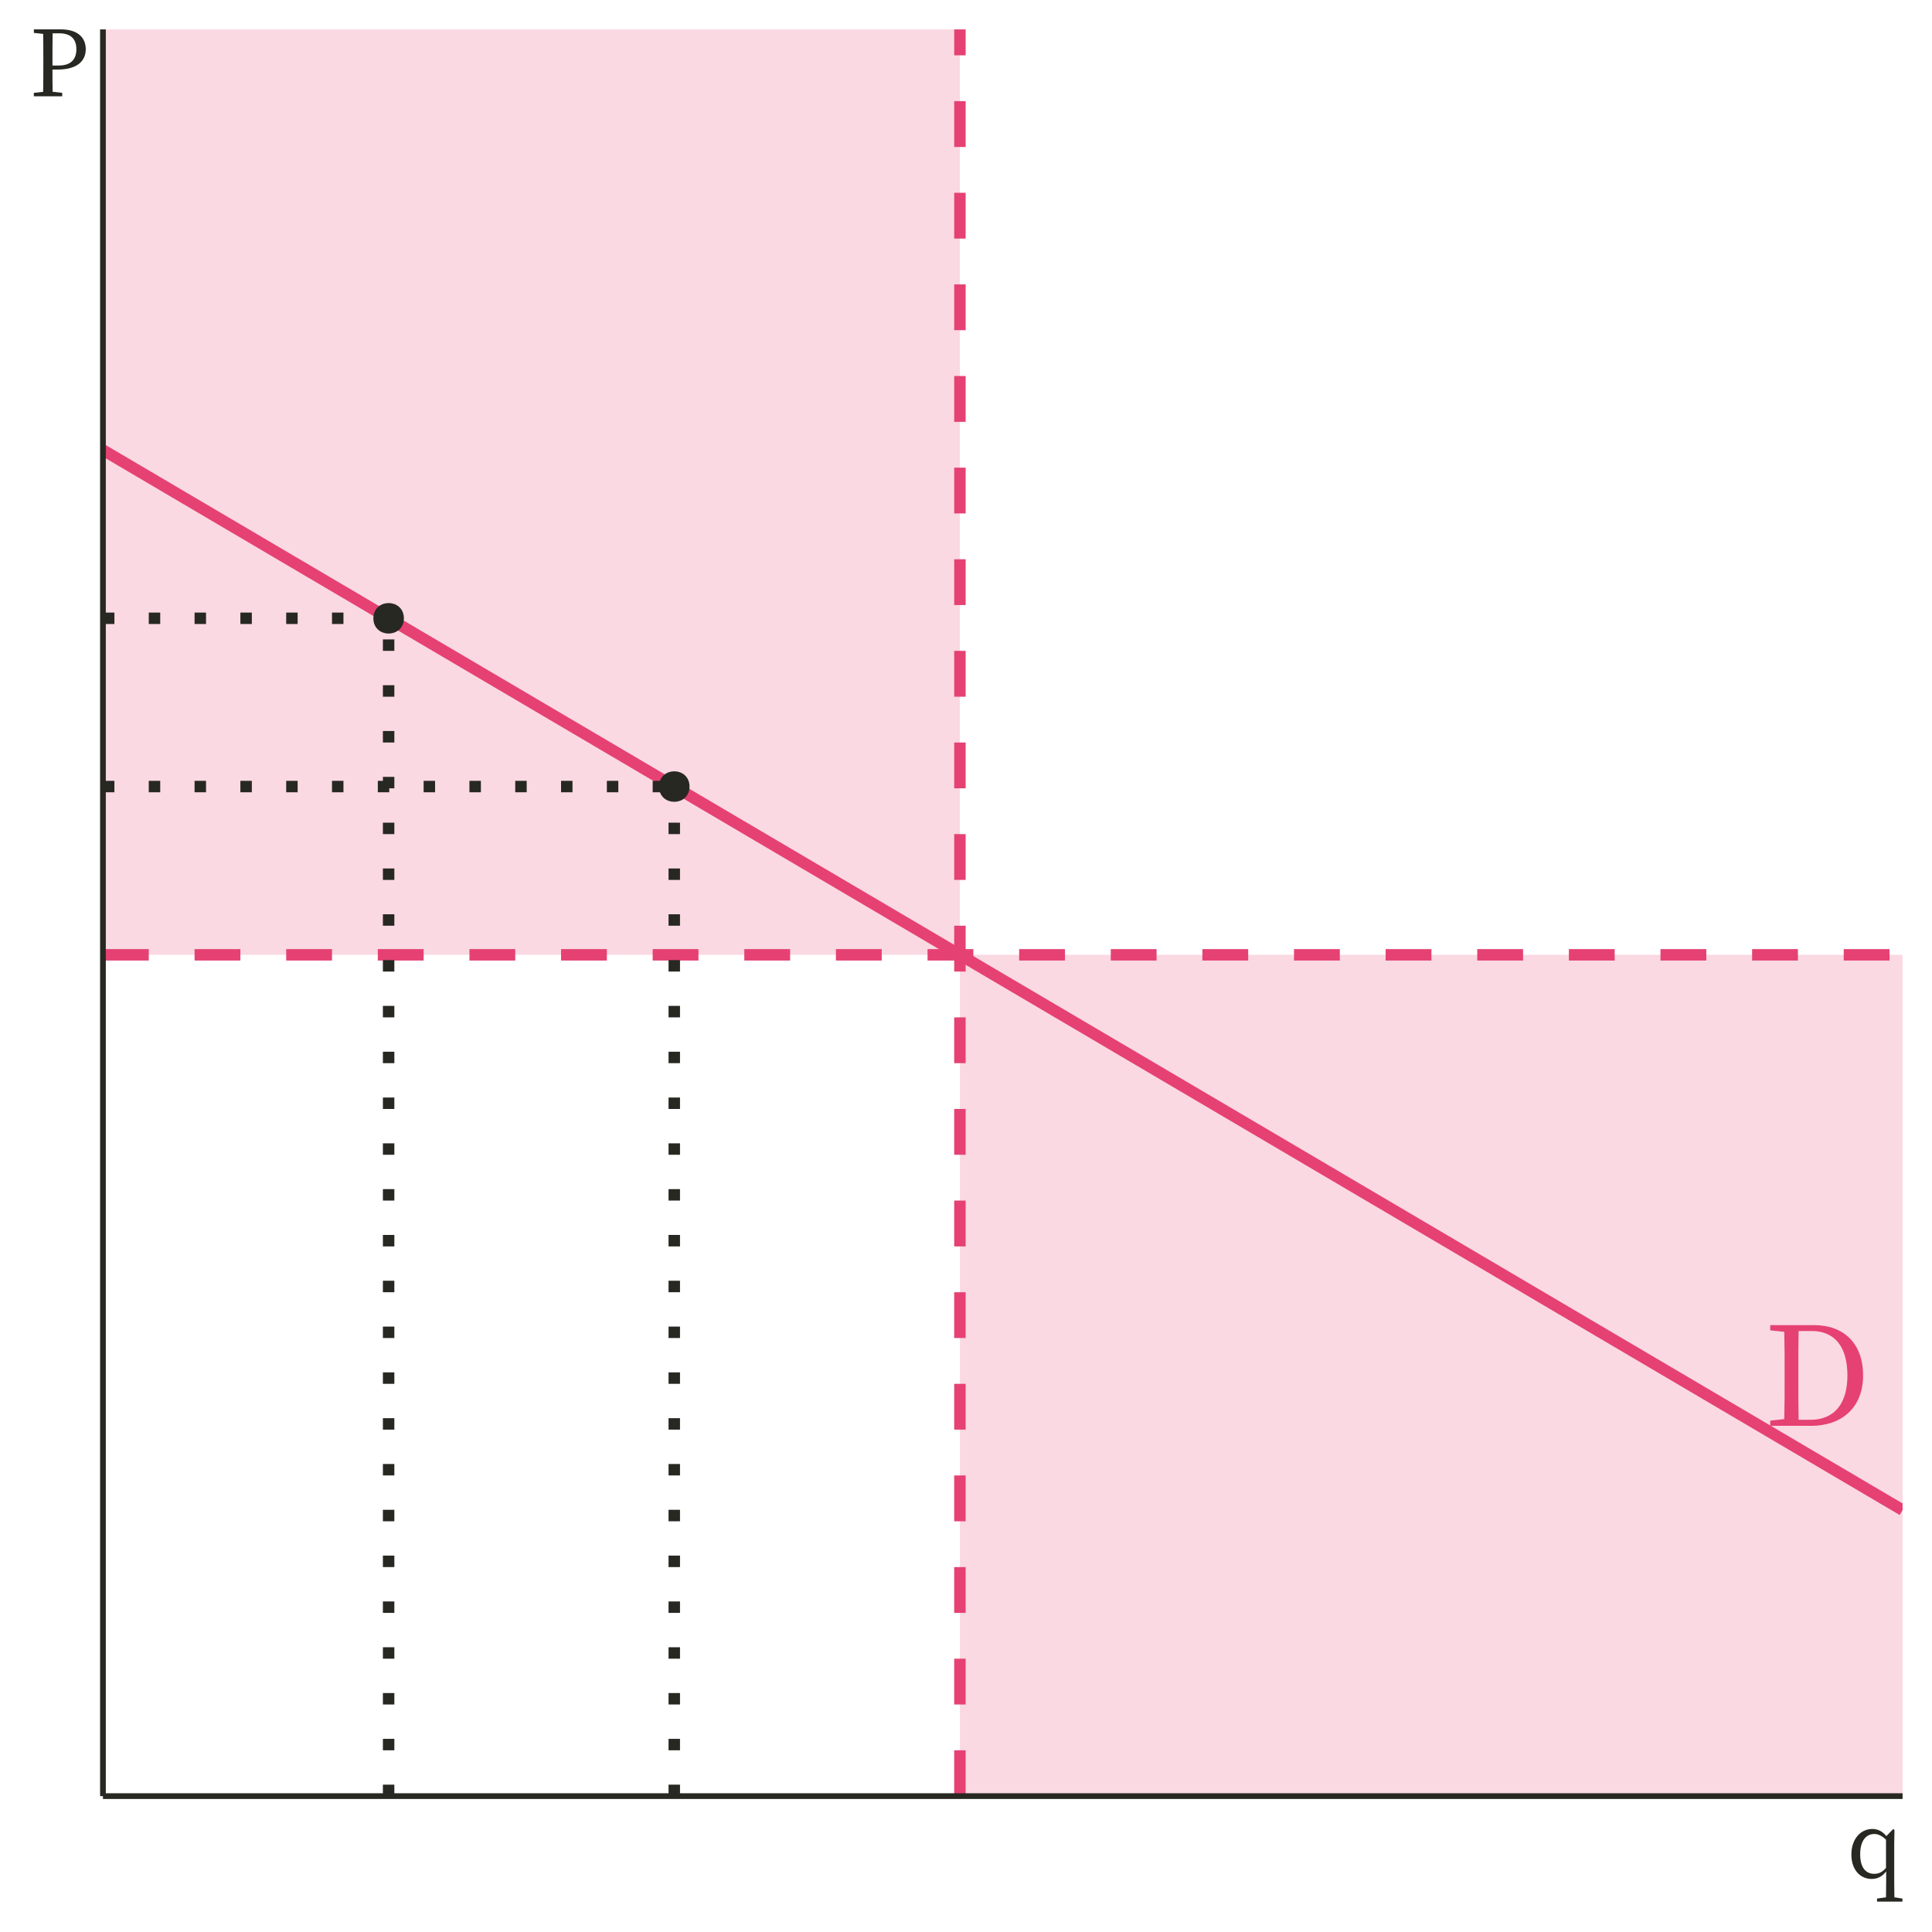
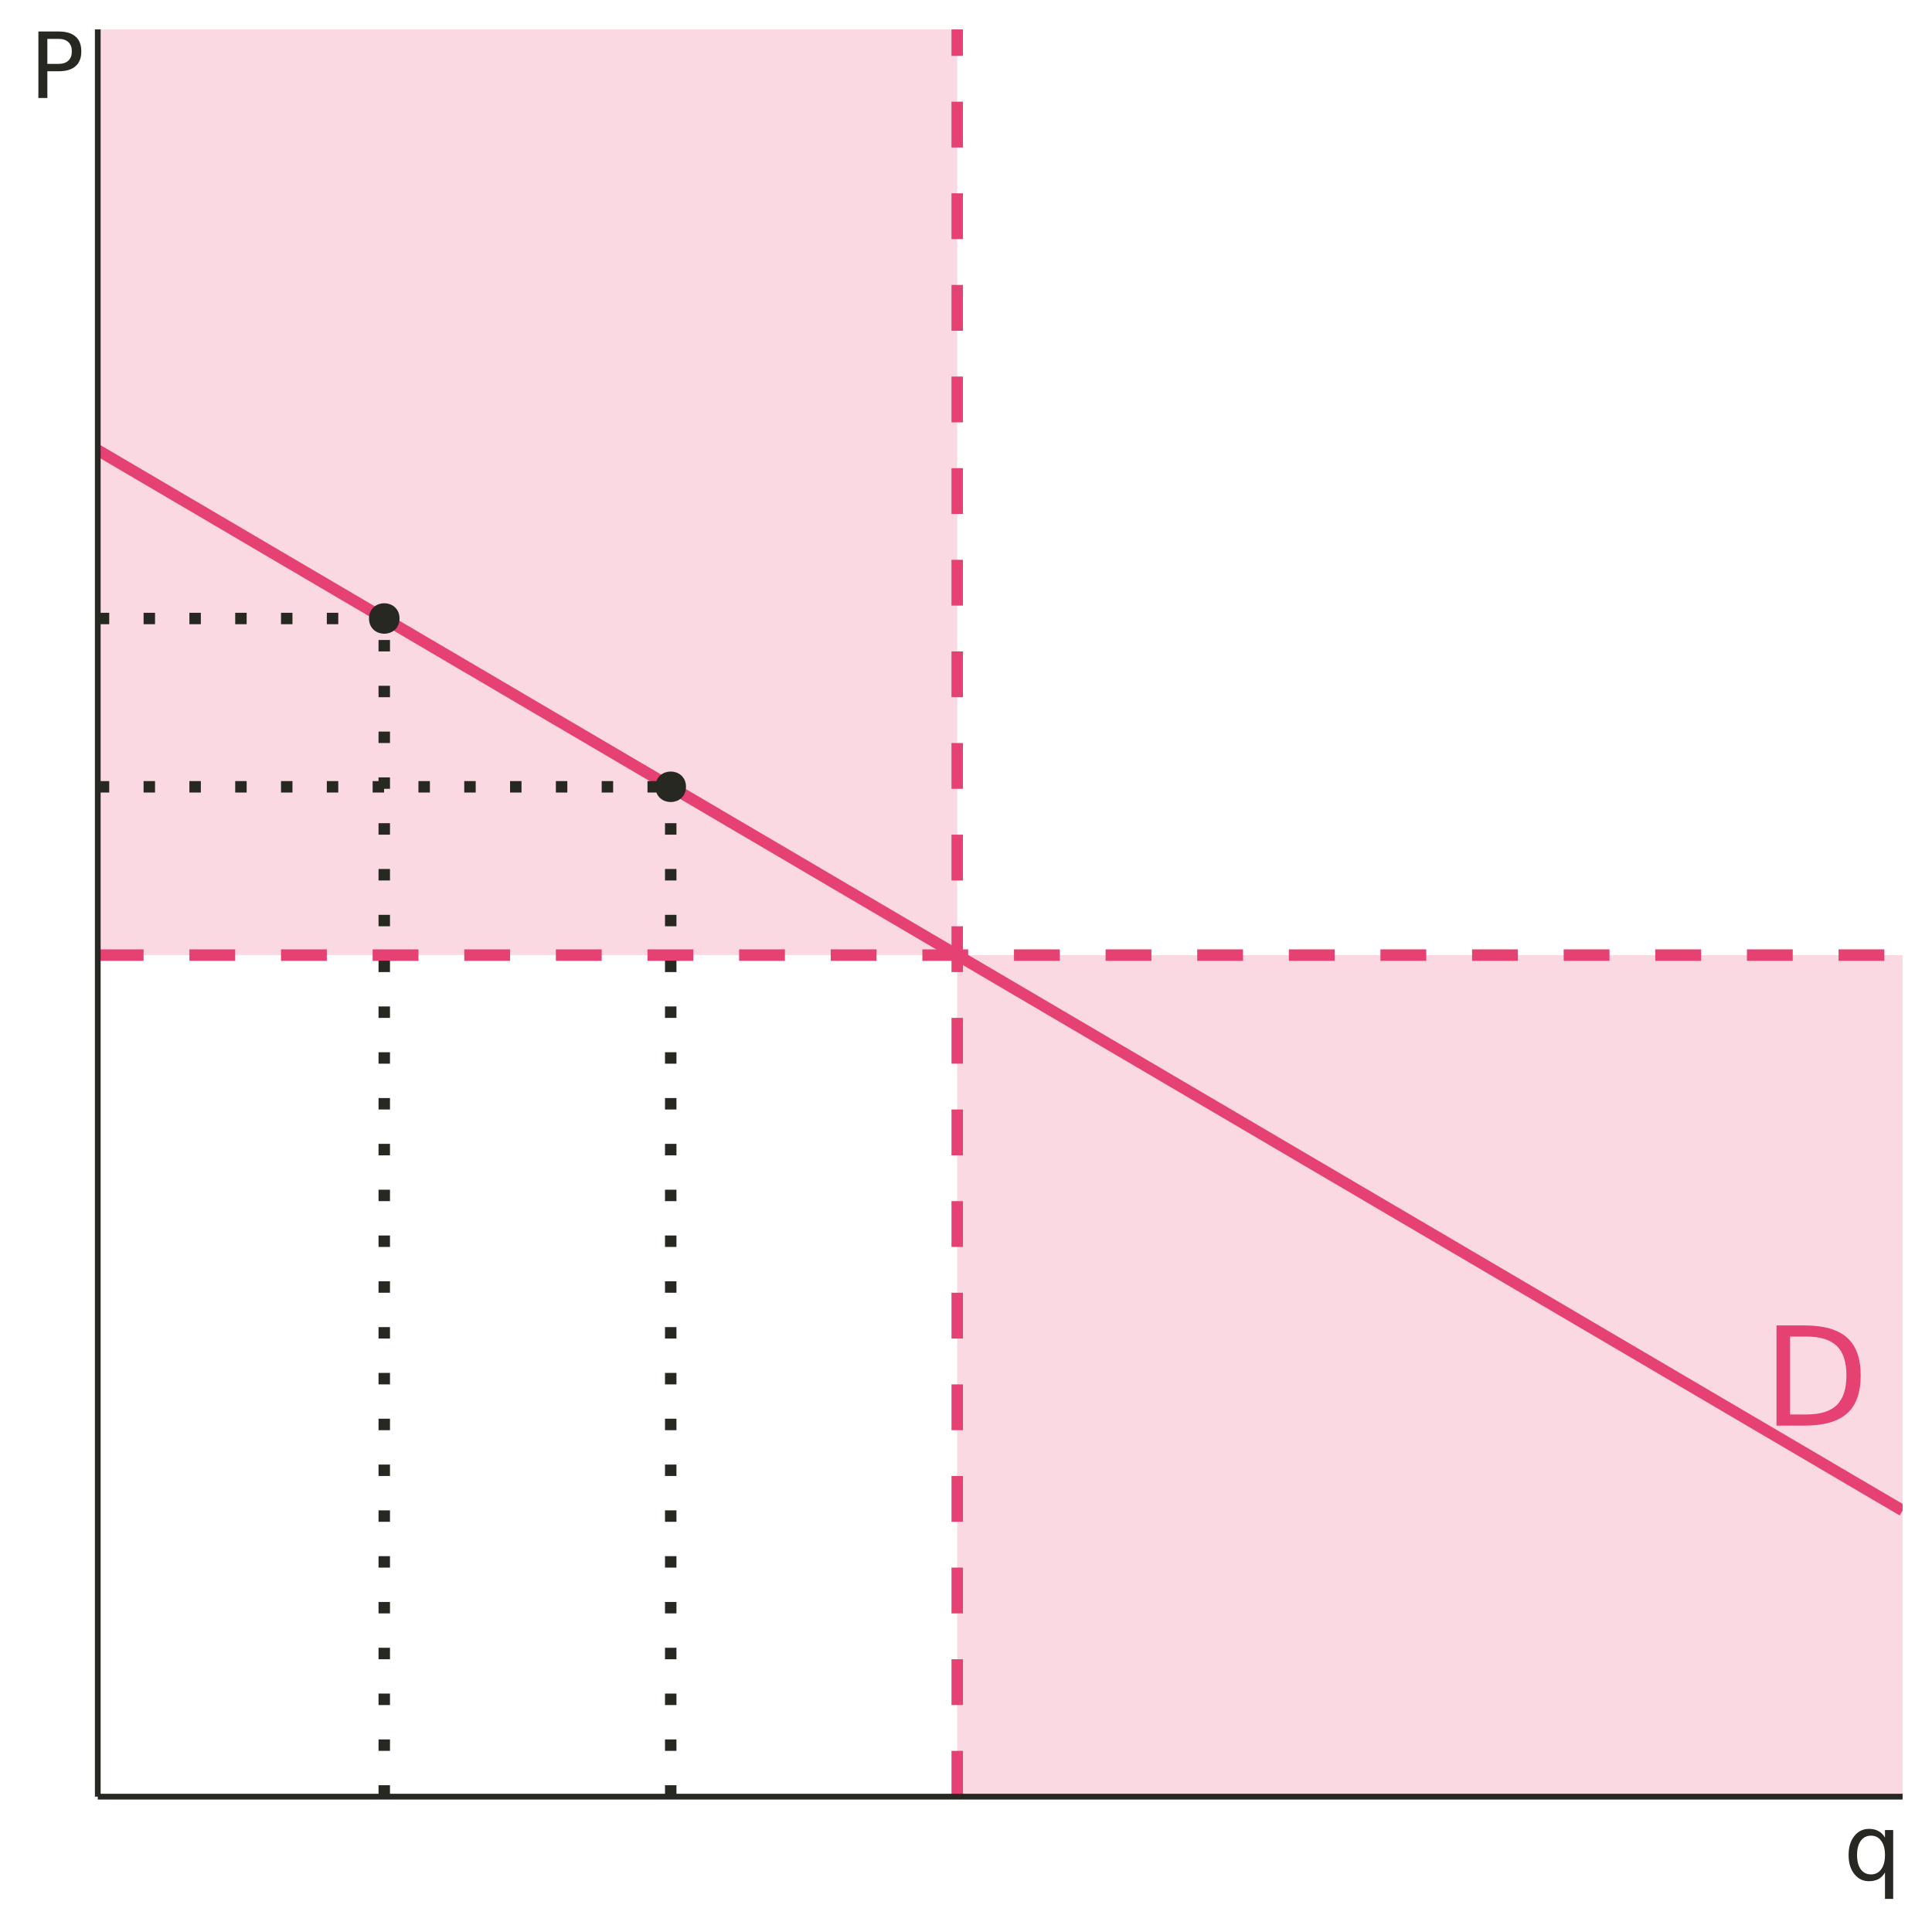
- <svg xmlns="http://www.w3.org/2000/svg" xmlns:xlink="http://www.w3.org/1999/xlink" width="360pt" height="360pt" viewBox="0 0 360 360" version="1.1">
+ <svg xmlns="http://www.w3.org/2000/svg" xmlns:xlink="http://www.w3.org/1999/xlink" width="360" height="360" viewBox="0 0 360 360">
  <defs>
    <g>
-       <symbol overflow="visible" id="glyph0-0">
-         <path style="stroke:none;" d="M 2.562 3.078 L 23.047 3.078 L 23.047 -22.531 L 2.562 -22.531 Z M 12.812 -10.781 L 4.656 -21.25 L 20.953 -21.25 Z M 13.625 -9.734 L 21.766 -20.203 L 21.766 0.75 Z M 4.656 1.797 L 12.812 -8.688 L 20.953 1.797 Z M 3.844 -20.203 L 11.984 -9.734 L 3.844 0.75 Z M 3.844 -20.203 " />
-       </symbol>
-       <symbol overflow="visible" id="glyph0-1">
-         <path style="stroke:none;" d="M 6.531 -1.125 C 6.484 -3.656 6.484 -6.219 6.484 -9.062 L 6.484 -10.031 C 6.484 -12.625 6.484 -15.188 6.531 -17.672 L 8.969 -17.672 C 13.219 -17.672 15.625 -14.781 15.625 -9.375 C 15.625 -4.172 13.219 -1.125 8.734 -1.125 Z M 1.25 -18.766 L 1.25 -17.797 L 3.859 -17.516 C 3.922 -15.062 3.922 -12.547 3.922 -10.031 L 3.922 -9.062 C 3.922 -6.219 3.922 -3.719 3.859 -1.25 L 1.25 -0.969 L 1.25 0 L 8.906 0 C 14.5 0 18.547 -3.359 18.547 -9.375 C 18.547 -15.422 14.875 -18.766 9.422 -18.766 Z M 1.25 -18.766 " />
-       </symbol>
-       <symbol overflow="visible" id="glyph1-0">
-         <path style="stroke:none;" d="M 1.703 2.047 L 15.297 2.047 L 15.297 -14.953 L 1.703 -14.953 Z M 8.5 -7.156 L 3.094 -14.109 L 13.906 -14.109 Z M 9.047 -6.453 L 14.453 -13.406 L 14.453 0.5 Z M 3.094 1.188 L 8.5 -5.766 L 13.906 1.188 Z M 2.547 -13.406 L 7.953 -6.453 L 2.547 0.5 Z M 2.547 -13.406 " />
-       </symbol>
-       <symbol overflow="visible" id="glyph1-1">
-         <path style="stroke:none;" d="M 7.281 -1.812 C 6.531 -0.984 5.906 -0.719 5.094 -0.719 C 3.594 -0.719 2.469 -1.766 2.469 -4.359 C 2.469 -7.016 3.672 -8.141 5.094 -8.141 C 5.766 -8.141 6.406 -7.891 7.281 -7.094 Z M 8.844 3.656 C 8.828 2.625 8.812 1.562 8.812 0.531 L 8.812 -6.359 L 8.859 -8.891 L 8.625 -9.062 L 7.344 -7.75 C 6.547 -8.734 5.641 -9.078 4.75 -9.078 C 2.516 -9.078 0.828 -7.172 0.828 -4.312 C 0.828 -1.594 2.359 0.234 4.625 0.234 C 5.688 0.234 6.562 -0.203 7.312 -1.172 L 7.312 0.531 C 7.312 1.547 7.297 2.594 7.281 3.656 L 5.609 3.891 L 5.609 4.453 L 10.344 4.453 L 10.344 3.891 Z M 8.844 3.656 " />
-       </symbol>
-       <symbol overflow="visible" id="glyph1-2">
-         <path style="stroke:none;" d="M 5.531 -11.734 C 7.75 -11.734 8.75 -10.656 8.75 -8.766 C 8.75 -6.969 7.812 -5.734 5.484 -5.734 L 4.297 -5.734 L 4.297 -6.688 C 4.297 -8.375 4.297 -10.078 4.328 -11.734 Z M 5.281 -4.984 C 9.047 -4.984 10.5 -6.703 10.5 -8.766 C 10.5 -10.984 8.953 -12.469 5.828 -12.469 L 0.828 -12.469 L 0.828 -11.812 L 2.562 -11.625 C 2.594 -10 2.594 -8.344 2.594 -6.688 L 2.594 -5.766 C 2.594 -4.094 2.594 -2.469 2.562 -0.828 L 0.828 -0.641 L 0.828 0 L 6.109 0 L 6.109 -0.641 L 4.328 -0.844 C 4.297 -2.266 4.297 -3.609 4.297 -4.984 Z M 5.281 -4.984 " />
-       </symbol>
+       <g id="glyph-0-0">
+         <path d="M 1.281 4.531 L 1.281 -18.062 L 14.078 -18.062 L 14.078 4.531 Z M 2.719 3.094 L 12.656 3.094 L 12.656 -16.625 L 2.719 -16.625 Z M 2.719 3.094 " />
+       </g>
+       <g id="glyph-0-1">
+         <path d="M 5.047 -16.594 L 5.047 -2.078 L 8.094 -2.078 C 10.664 -2.078 12.551 -2.66 13.75 -3.828 C 14.945 -4.992 15.547 -6.836 15.547 -9.359 C 15.547 -11.859 14.945 -13.688 13.75 -14.844 C 12.551 -16.008 10.664 -16.594 8.094 -16.594 Z M 2.516 -18.672 L 7.703 -18.672 C 11.316 -18.672 13.969 -17.914 15.656 -16.406 C 17.352 -14.906 18.203 -12.555 18.203 -9.359 C 18.203 -6.141 17.352 -3.773 15.656 -2.266 C 13.957 -0.754 11.305 0 7.703 0 L 2.516 0 Z M 2.516 -18.672 " />
+       </g>
+       <g id="glyph-1-0">
+         <path d="M 0.844 3 L 0.844 -11.984 L 9.344 -11.984 L 9.344 3 Z M 1.797 2.062 L 8.406 2.062 L 8.406 -11.031 L 1.797 -11.031 Z M 1.797 2.062 " />
+       </g>
+       <g id="glyph-1-1">
+         <path d="M 2.516 -4.641 C 2.516 -3.516 2.742 -2.629 3.203 -1.984 C 3.672 -1.348 4.305 -1.031 5.109 -1.031 C 5.922 -1.031 6.555 -1.348 7.016 -1.984 C 7.484 -2.629 7.719 -3.516 7.719 -4.641 C 7.719 -5.766 7.484 -6.645 7.016 -7.281 C 6.555 -7.926 5.922 -8.25 5.109 -8.25 C 4.305 -8.25 3.672 -7.926 3.203 -7.281 C 2.742 -6.645 2.516 -5.766 2.516 -4.641 Z M 7.719 -1.391 C 7.395 -0.836 6.988 -0.426 6.5 -0.156 C 6.008 0.102 5.422 0.234 4.734 0.234 C 3.617 0.234 2.707 -0.211 2 -1.109 C 1.289 -2.004 0.938 -3.18 0.938 -4.641 C 0.938 -6.098 1.289 -7.273 2 -8.172 C 2.707 -9.066 3.617 -9.516 4.734 -9.516 C 5.422 -9.516 6.008 -9.379 6.5 -9.109 C 6.988 -8.848 7.395 -8.441 7.719 -7.891 L 7.719 -9.297 L 9.25 -9.297 L 9.25 3.531 L 7.719 3.531 Z M 7.719 -1.391 " />
+       </g>
+       <g id="glyph-1-2">
+         <path d="M 3.344 -11.016 L 3.344 -6.359 L 5.453 -6.359 C 6.234 -6.359 6.836 -6.562 7.266 -6.969 C 7.691 -7.375 7.906 -7.945 7.906 -8.688 C 7.906 -9.426 7.691 -10 7.266 -10.406 C 6.836 -10.812 6.234 -11.016 5.453 -11.016 Z M 1.672 -12.391 L 5.453 -12.391 C 6.836 -12.391 7.883 -12.078 8.594 -11.453 C 9.312 -10.828 9.672 -9.906 9.672 -8.688 C 9.672 -7.469 9.312 -6.547 8.594 -5.922 C 7.883 -5.297 6.836 -4.984 5.453 -4.984 L 3.344 -4.984 L 3.344 0 L 1.672 0 Z M 1.672 -12.391 " />
+       </g>
    </g>
-     <clipPath id="clip1">
-       <path d="M 19.184 5.48 L 179 5.48 L 179 178 L 19.184 178 Z M 19.184 5.48 " />
+     <clipPath id="clip-0">
+       <path clip-rule="nonzero" d="M 18.219 5.48 L 179 5.48 L 179 178 L 18.219 178 Z M 18.219 5.48 " />
    </clipPath>
-     <clipPath id="clip2">
-       <path d="M 178 177 L 354.52 177 L 354.52 334.68 L 178 334.68 Z M 178 177 " />
+     <clipPath id="clip-1">
+       <path clip-rule="nonzero" d="M 178 177 L 354.52 177 L 354.52 334.781 L 178 334.781 Z M 178 177 " />
    </clipPath>
-     <clipPath id="clip3">
-       <path d="M 177 5.48 L 180 5.48 L 180 334.68 L 177 334.68 Z M 177 5.48 " />
+     <clipPath id="clip-2">
+       <path clip-rule="nonzero" d="M 177 5.48 L 180 5.48 L 180 334.781 L 177 334.781 Z M 177 5.48 " />
    </clipPath>
-     <clipPath id="clip4">
-       <path d="M 19.184 176 L 354.52 176 L 354.52 179 L 19.184 179 Z M 19.184 176 " />
+     <clipPath id="clip-3">
+       <path clip-rule="nonzero" d="M 18.219 176 L 354.52 176 L 354.52 180 L 18.219 180 Z M 18.219 176 " />
    </clipPath>
-     <clipPath id="clip5">
-       <path d="M 19.184 82 L 354.52 82 L 354.52 283 L 19.184 283 Z M 19.184 82 " />
+     <clipPath id="clip-4">
+       <path clip-rule="nonzero" d="M 18.219 82 L 354.52 82 L 354.52 283 L 18.219 283 Z M 18.219 82 " />
    </clipPath>
-     <clipPath id="clip6">
-       <path d="M 19.184 114 L 74 114 L 74 117 L 19.184 117 Z M 19.184 114 " />
+     <clipPath id="clip-5">
+       <path clip-rule="nonzero" d="M 18.219 114 L 73 114 L 73 117 L 18.219 117 Z M 18.219 114 " />
    </clipPath>
-     <clipPath id="clip7">
-       <path d="M 19.184 145 L 127 145 L 127 148 L 19.184 148 Z M 19.184 145 " />
+     <clipPath id="clip-6">
+       <path clip-rule="nonzero" d="M 18.219 145 L 127 145 L 127 148 L 18.219 148 Z M 18.219 145 " />
    </clipPath>
-     <clipPath id="clip8">
-       <path d="M 71 114 L 74 114 L 74 334.68 L 71 334.68 Z M 71 114 " />
+     <clipPath id="clip-7">
+       <path clip-rule="nonzero" d="M 70 114 L 73 114 L 73 334.781 L 70 334.781 Z M 70 114 " />
    </clipPath>
-     <clipPath id="clip9">
-       <path d="M 124 145 L 127 145 L 127 334.68 L 124 334.68 Z M 124 145 " />
+     <clipPath id="clip-8">
+       <path clip-rule="nonzero" d="M 123 145 L 127 145 L 127 334.781 L 123 334.781 Z M 123 145 " />
    </clipPath>
  </defs>
-   <g id="surface6929">
-     <rect x="0" y="0" width="360" height="360" style="fill:rgb(100%,100%,100%);fill-opacity:1;stroke:none;" />
-     <g clip-path="url(#clip1)" clip-rule="nonzero">
-       <path style=" stroke:none;fill-rule:nonzero;fill:rgb(90.196%,25.49%,45.098%);fill-opacity:0.2;" d="M 19.184 177.918 L 178.867 177.918 L 178.867 5.48 L 19.184 5.48 Z M 19.184 177.918 " />
-     </g>
-     <g clip-path="url(#clip2)" clip-rule="nonzero">
-       <path style=" stroke:none;fill-rule:nonzero;fill:rgb(90.196%,25.49%,45.098%);fill-opacity:0.2;" d="M 178.867 334.68 L 354.52 334.68 L 354.52 177.918 L 178.867 177.918 Z M 178.867 334.68 " />
-     </g>
-     <g clip-path="url(#clip3)" clip-rule="nonzero">
-       <path style="fill:none;stroke-width:2.134;stroke-linecap:butt;stroke-linejoin:round;stroke:rgb(90.196%,25.49%,45.098%);stroke-opacity:1;stroke-dasharray:8.536,8.536;stroke-miterlimit:10;" d="M 178.867 334.68 L 178.867 5.48 " />
-     </g>
-     <g clip-path="url(#clip4)" clip-rule="nonzero">
-       <path style="fill:none;stroke-width:2.134;stroke-linecap:butt;stroke-linejoin:round;stroke:rgb(90.196%,25.49%,45.098%);stroke-opacity:1;stroke-dasharray:8.536,8.536;stroke-miterlimit:10;" d="M 19.184 177.918 L 354.52 177.918 " />
-     </g>
-     <g clip-path="url(#clip5)" clip-rule="nonzero">
-       <path style="fill:none;stroke-width:2.134;stroke-linecap:butt;stroke-linejoin:round;stroke:rgb(90.196%,25.49%,45.098%);stroke-opacity:1;stroke-miterlimit:10;" d="M 19.184 83.859 L 22.539 85.836 L 25.891 87.812 L 29.246 89.785 L 32.598 91.762 L 35.949 93.734 L 39.305 95.711 L 42.656 97.688 L 46.012 99.66 L 49.363 101.637 L 52.719 103.613 L 56.07 105.586 L 59.426 107.562 L 62.777 109.539 L 66.133 111.512 L 69.484 113.488 L 72.84 115.465 L 76.191 117.438 L 79.543 119.414 L 82.898 121.391 L 86.25 123.363 L 89.605 125.34 L 92.957 127.316 L 96.312 129.289 L 99.664 131.266 L 103.02 133.238 L 106.371 135.215 L 109.727 137.191 L 113.078 139.164 L 116.434 141.141 L 119.785 143.117 L 123.137 145.09 L 126.492 147.066 L 129.844 149.043 L 133.199 151.016 L 136.551 152.992 L 139.906 154.969 L 143.258 156.941 L 146.613 158.918 L 149.965 160.895 L 153.32 162.867 L 156.672 164.844 L 160.027 166.82 L 163.379 168.793 L 166.73 170.77 L 170.086 172.742 L 173.438 174.719 L 176.793 176.695 L 180.145 178.668 L 183.5 180.645 L 186.852 182.621 L 190.207 184.594 L 193.559 186.57 L 196.914 188.547 L 200.266 190.52 L 203.621 192.496 L 206.973 194.473 L 210.324 196.445 L 213.68 198.422 L 217.031 200.398 L 220.387 202.371 L 223.738 204.348 L 227.094 206.324 L 230.445 208.297 L 233.801 210.273 L 237.152 212.246 L 240.508 214.223 L 243.859 216.199 L 247.215 218.172 L 253.918 222.125 L 257.273 224.098 L 260.625 226.074 L 263.98 228.051 L 267.332 230.023 L 270.688 232 L 274.039 233.977 L 277.395 235.949 L 280.746 237.926 L 284.102 239.902 L 287.453 241.875 L 290.805 243.852 L 294.16 245.828 L 297.512 247.801 L 300.867 249.777 L 304.219 251.75 L 307.574 253.727 L 310.926 255.703 L 314.281 257.676 L 317.633 259.652 L 320.988 261.629 L 324.34 263.602 L 327.695 265.578 L 331.047 267.555 L 334.398 269.527 L 337.754 271.504 L 341.105 273.48 L 344.461 275.453 L 347.812 277.43 L 351.168 279.406 L 354.52 281.379 " />
-     </g>
-     <path style="fill-rule:nonzero;fill:rgb(15.294%,15.686%,13.333%);fill-opacity:1;stroke-width:0.709;stroke-linecap:round;stroke-linejoin:round;stroke:rgb(15.294%,15.686%,13.333%);stroke-opacity:1;stroke-miterlimit:10;" d="M 74.902 115.211 C 74.902 118.531 69.926 118.531 69.926 115.211 C 69.926 111.895 74.902 111.895 74.902 115.211 " />
-     <path style="fill-rule:nonzero;fill:rgb(15.294%,15.686%,13.333%);fill-opacity:1;stroke-width:0.709;stroke-linecap:round;stroke-linejoin:round;stroke:rgb(15.294%,15.686%,13.333%);stroke-opacity:1;stroke-miterlimit:10;" d="M 128.129 146.566 C 128.129 149.883 123.152 149.883 123.152 146.566 C 123.152 143.246 128.129 143.246 128.129 146.566 " />
-     <g clip-path="url(#clip6)" clip-rule="nonzero">
-       <path style="fill:none;stroke-width:2.134;stroke-linecap:butt;stroke-linejoin:round;stroke:rgb(15.294%,15.686%,13.333%);stroke-opacity:1;stroke-dasharray:2.134,6.402;stroke-miterlimit:10;" d="M 19.184 115.211 L 72.414 115.211 " />
-     </g>
-     <g clip-path="url(#clip7)" clip-rule="nonzero">
-       <path style="fill:none;stroke-width:2.134;stroke-linecap:butt;stroke-linejoin:round;stroke:rgb(15.294%,15.686%,13.333%);stroke-opacity:1;stroke-dasharray:2.134,6.402;stroke-miterlimit:10;" d="M 19.184 146.566 L 125.641 146.566 " />
-     </g>
-     <g clip-path="url(#clip8)" clip-rule="nonzero">
-       <path style="fill:none;stroke-width:2.134;stroke-linecap:butt;stroke-linejoin:round;stroke:rgb(15.294%,15.686%,13.333%);stroke-opacity:1;stroke-dasharray:2.134,6.402;stroke-miterlimit:10;" d="M 72.414 334.68 L 72.414 115.211 " />
-     </g>
-     <g clip-path="url(#clip9)" clip-rule="nonzero">
-       <path style="fill:none;stroke-width:2.134;stroke-linecap:butt;stroke-linejoin:round;stroke:rgb(15.294%,15.686%,13.333%);stroke-opacity:1;stroke-dasharray:2.134,6.402;stroke-miterlimit:10;" d="M 125.641 334.68 L 125.641 146.566 " />
-     </g>
-     <g style="fill:rgb(90.196%,25.49%,45.098%);fill-opacity:1;">
-       <use xlink:href="#glyph0-1" x="328.613" y="265.684" />
-     </g>
-     <path style="fill:none;stroke-width:1.067;stroke-linecap:butt;stroke-linejoin:round;stroke:rgb(15.294%,15.686%,13.333%);stroke-opacity:1;stroke-miterlimit:10;" d="M 19.184 334.68 L 19.184 5.48 " />
-     <path style="fill:none;stroke-width:1.067;stroke-linecap:butt;stroke-linejoin:round;stroke:rgb(15.294%,15.686%,13.333%);stroke-opacity:1;stroke-miterlimit:10;" d="M 19.184 334.68 L 354.52 334.68 " />
-     <g style="fill:rgb(15.294%,15.686%,13.333%);fill-opacity:1;">
-       <use xlink:href="#glyph1-1" x="344.148" y="349.879" />
-     </g>
-     <g style="fill:rgb(15.294%,15.686%,13.333%);fill-opacity:1;">
-       <use xlink:href="#glyph1-2" x="5.48" y="17.941" />
-     </g>
+   <rect x="-36" y="-36" width="432" height="432" fill="rgb(100%, 100%, 100%)" fill-opacity="1" />
+   <g clip-path="url(#clip-0)">
+     <path fill-rule="nonzero" fill="rgb(90.196%, 25.49%, 45.098%)" fill-opacity="0.2" d="M 18.219 177.969 L 178.363 177.969 L 178.363 5.477 L 18.219 5.477 Z M 18.219 177.969 " />
+   </g>
+   <g clip-path="url(#clip-1)">
+     <path fill-rule="nonzero" fill="rgb(90.196%, 25.49%, 45.098%)" fill-opacity="0.2" d="M 178.363 334.781 L 354.52 334.781 L 354.52 177.973 L 178.363 177.973 Z M 178.363 334.781 " />
+   </g>
+   <g clip-path="url(#clip-2)">
+     <path fill="none" stroke-width="2.134" stroke-linecap="butt" stroke-linejoin="round" stroke="rgb(90.196%, 25.49%, 45.098%)" stroke-opacity="1" stroke-dasharray="8.536 8.536" stroke-miterlimit="10" d="M 178.363 334.781 L 178.363 5.48 " />
+   </g>
+   <g clip-path="url(#clip-3)">
+     <path fill="none" stroke-width="2.134" stroke-linecap="butt" stroke-linejoin="round" stroke="rgb(90.196%, 25.49%, 45.098%)" stroke-opacity="1" stroke-dasharray="8.536 8.536" stroke-miterlimit="10" d="M 18.219 177.969 L 354.52 177.969 " />
+   </g>
+   <g clip-path="url(#clip-4)">
+     <path fill="none" stroke-width="2.134" stroke-linecap="butt" stroke-linejoin="round" stroke="rgb(90.196%, 25.49%, 45.098%)" stroke-opacity="1" stroke-miterlimit="10" d="M 18.219 83.883 L 31.672 91.789 L 35.035 93.762 L 45.125 99.691 L 48.484 101.668 L 51.848 103.645 L 55.211 105.617 L 68.664 113.523 L 72.027 115.496 L 85.48 123.402 L 88.844 125.375 L 95.57 129.328 L 98.93 131.305 L 102.293 133.281 L 105.656 135.254 L 119.109 143.16 L 122.473 145.133 L 135.926 153.039 L 139.289 155.012 L 146.016 158.965 L 149.375 160.941 L 156.102 164.895 L 159.465 166.867 L 172.918 174.773 L 176.281 176.746 L 189.734 184.652 L 193.098 186.625 L 196.457 188.602 L 206.547 194.531 L 209.91 196.504 L 223.363 204.41 L 226.727 206.383 L 243.543 216.266 L 246.902 218.238 L 260.355 226.145 L 263.719 228.117 L 277.172 236.023 L 280.535 237.996 L 290.625 243.926 L 293.984 245.902 L 297.348 247.875 L 310.801 255.781 L 314.164 257.754 L 327.617 265.66 L 330.98 267.633 L 341.07 273.562 L 344.43 275.539 L 347.793 277.516 L 351.156 279.488 L 354.52 281.465 " />
+   </g>
+   <path fill-rule="nonzero" fill="rgb(15.294%, 15.686%, 13.333%)" fill-opacity="1" stroke-width="0.709" stroke-linecap="round" stroke-linejoin="round" stroke="rgb(15.294%, 15.686%, 13.333%)" stroke-opacity="1" stroke-miterlimit="10" d="M 74.09 115.246 C 74.09 118.562 69.113 118.562 69.113 115.246 C 69.113 111.93 74.09 111.93 74.09 115.246 " />
+   <path fill-rule="nonzero" fill="rgb(15.294%, 15.686%, 13.333%)" fill-opacity="1" stroke-width="0.709" stroke-linecap="round" stroke-linejoin="round" stroke="rgb(15.294%, 15.686%, 13.333%)" stroke-opacity="1" stroke-miterlimit="10" d="M 127.469 146.609 C 127.469 149.926 122.492 149.926 122.492 146.609 C 122.492 143.289 127.469 143.289 127.469 146.609 " />
+   <g clip-path="url(#clip-5)">
+     <path fill="none" stroke-width="2.134" stroke-linecap="butt" stroke-linejoin="round" stroke="rgb(15.294%, 15.686%, 13.333%)" stroke-opacity="1" stroke-dasharray="2.134 6.402" stroke-miterlimit="10" d="M 18.219 115.246 L 71.602 115.246 " />
+   </g>
+   <g clip-path="url(#clip-6)">
+     <path fill="none" stroke-width="2.134" stroke-linecap="butt" stroke-linejoin="round" stroke="rgb(15.294%, 15.686%, 13.333%)" stroke-opacity="1" stroke-dasharray="2.134 6.402" stroke-miterlimit="10" d="M 18.219 146.609 L 124.98 146.609 " />
+   </g>
+   <g clip-path="url(#clip-7)">
+     <path fill="none" stroke-width="2.134" stroke-linecap="butt" stroke-linejoin="round" stroke="rgb(15.294%, 15.686%, 13.333%)" stroke-opacity="1" stroke-dasharray="2.134 6.402" stroke-miterlimit="10" d="M 71.602 334.781 L 71.602 115.246 " />
+   </g>
+   <g clip-path="url(#clip-8)">
+     <path fill="none" stroke-width="2.134" stroke-linecap="butt" stroke-linejoin="round" stroke="rgb(15.294%, 15.686%, 13.333%)" stroke-opacity="1" stroke-dasharray="2.134 6.402" stroke-miterlimit="10" d="M 124.98 334.781 L 124.98 146.609 " />
+   </g>
+   <g fill="rgb(90.196%, 25.49%, 45.098%)" fill-opacity="1">
+     <use xlink:href="#glyph-0-1" x="328.508" y="265.644" />
+   </g>
+   <path fill="none" stroke-width="1.067" stroke-linecap="butt" stroke-linejoin="round" stroke="rgb(15.294%, 15.686%, 13.333%)" stroke-opacity="1" stroke-miterlimit="10" d="M 18.219 334.781 L 18.219 5.48 " />
+   <path fill="none" stroke-width="1.067" stroke-linecap="butt" stroke-linejoin="round" stroke="rgb(15.294%, 15.686%, 13.333%)" stroke-opacity="1" stroke-miterlimit="10" d="M 18.219 334.781 L 354.52 334.781 " />
+   <g fill="rgb(15.294%, 15.686%, 13.333%)" fill-opacity="1">
+     <use xlink:href="#glyph-1-1" x="343.52" y="350.3" />
+   </g>
+   <g fill="rgb(15.294%, 15.686%, 13.333%)" fill-opacity="1">
+     <use xlink:href="#glyph-1-2" x="5.48" y="18.261" />
  </g>
</svg>
